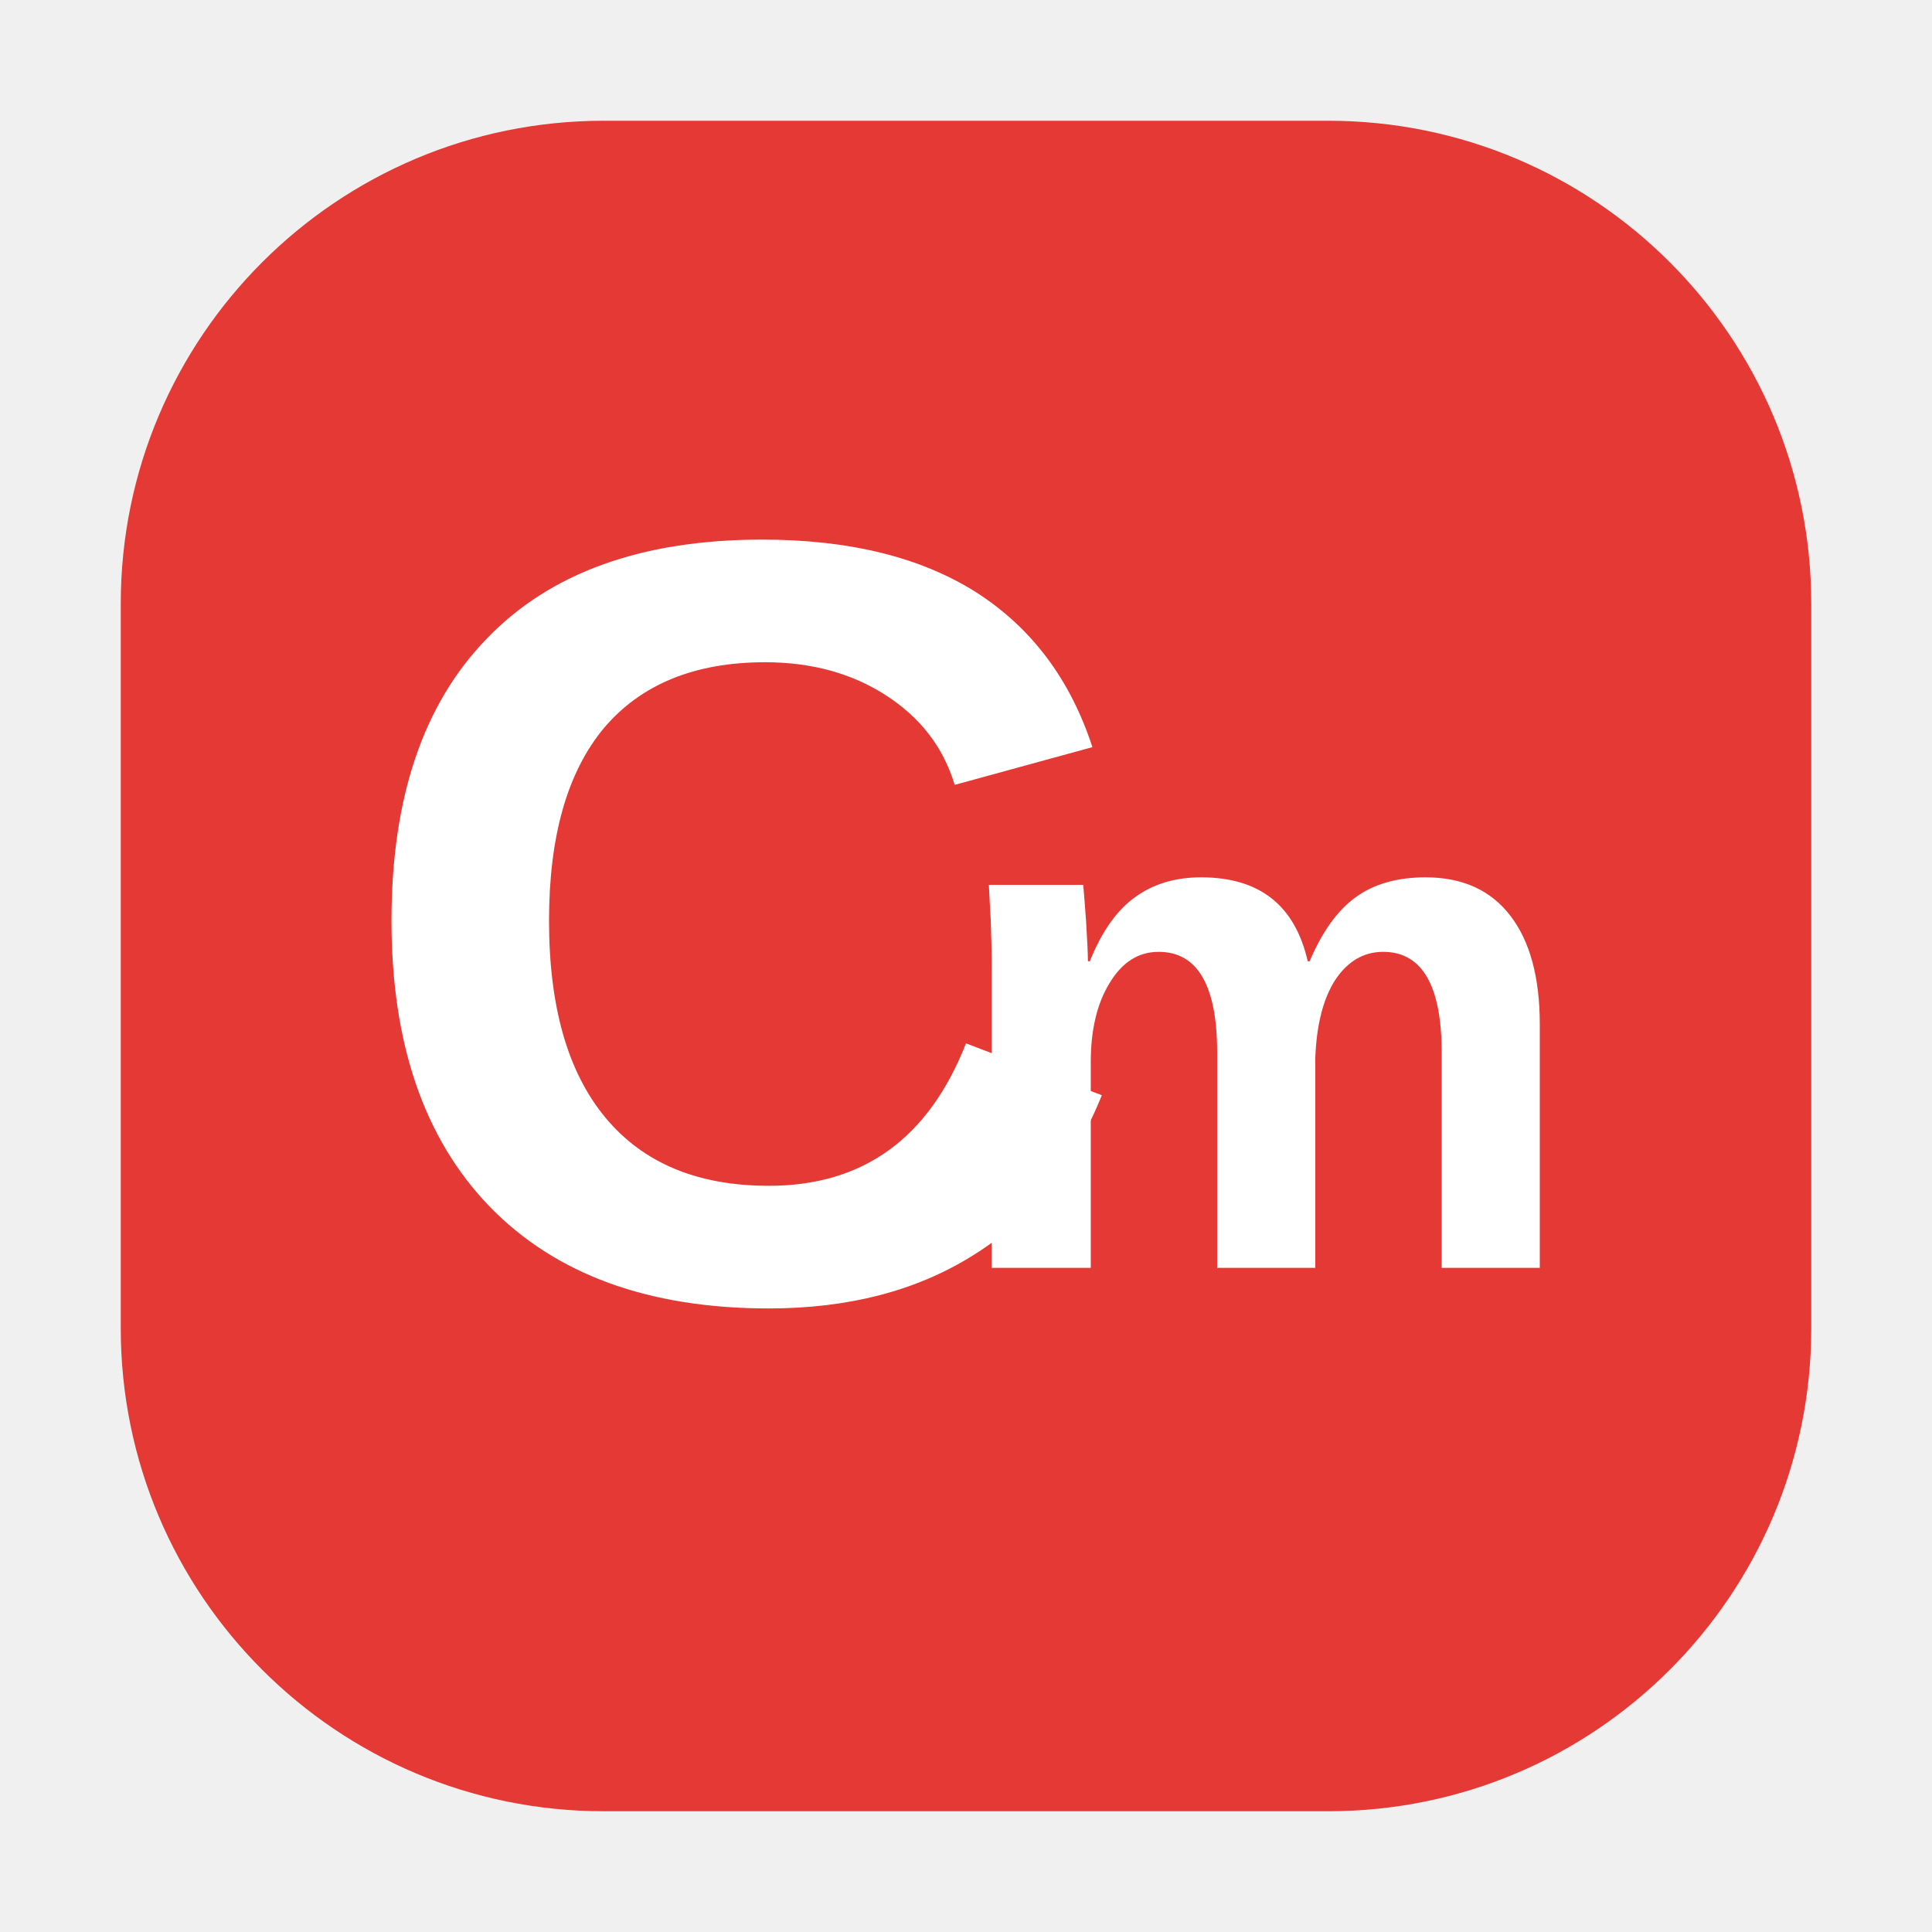
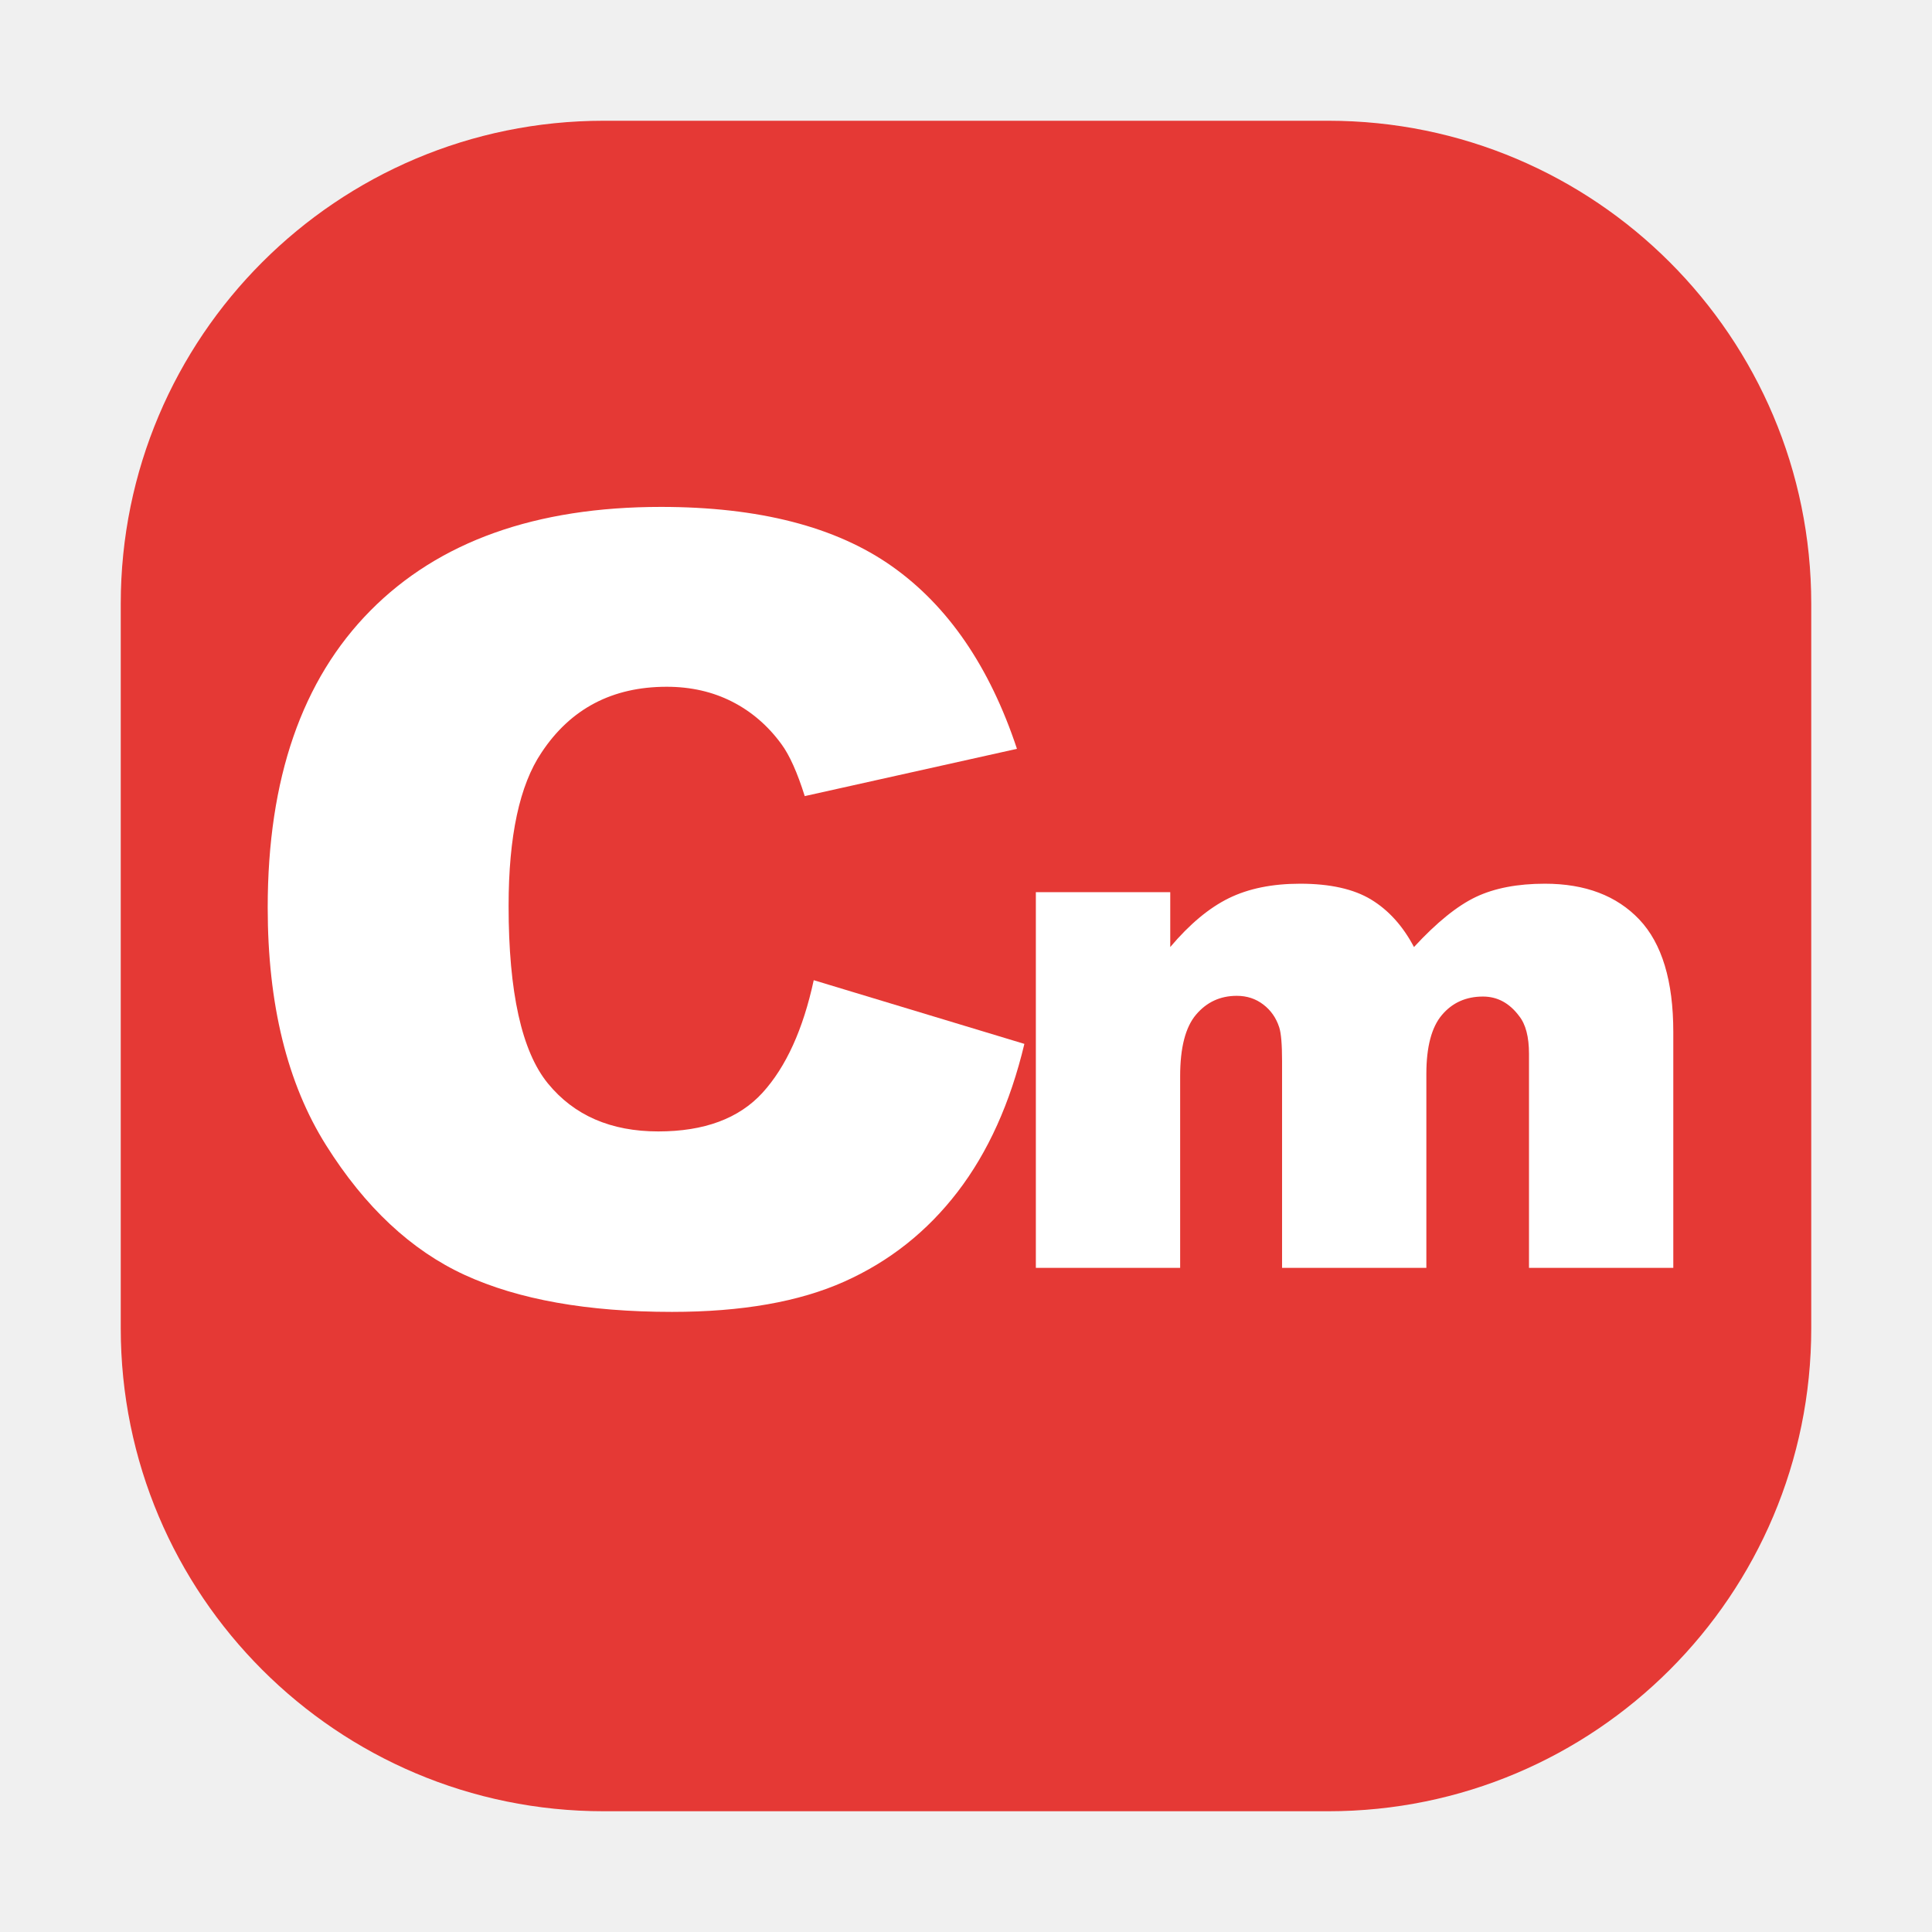
<svg xmlns="http://www.w3.org/2000/svg" viewBox="0 0 32 32">
  <rect x="2" y="2" width="28" height="28" rx="8" fill="#E53935" />
-   <text x="16" y="21.5" font-family="Arial, sans-serif" font-weight="900" fill="white" text-anchor="middle">
-     <tspan font-size="18">C</tspan>
-     <tspan font-size="12" dx="-6.5" dy="-0.5">m</tspan>
-   </text>
+   <path fill="white" d="M13.478 16.235L16.967 17.290Q16.616 18.758 15.860 19.742Q15.104 20.727 13.983 21.228Q12.863 21.729 11.131 21.729Q9.031 21.729 7.699 21.118Q6.368 20.507 5.401 18.969Q4.434 17.431 4.434 15.031Q4.434 11.832 6.135 10.114Q7.835 8.396 10.947 8.396Q13.381 8.396 14.774 9.380Q16.167 10.364 16.844 12.403L13.329 13.186Q13.144 12.597 12.942 12.324Q12.608 11.867 12.125 11.621Q11.641 11.375 11.043 11.375Q9.690 11.375 8.969 12.465Q8.424 13.273 8.424 15.005Q8.424 17.149 9.075 17.945Q9.725 18.740 10.903 18.740Q12.045 18.740 12.630 18.099Q13.214 17.457 13.478 16.235" />
+   <path fill="white" d="M17.157 21L17.157 14.777L19.383 14.777L19.383 15.686Q19.864 15.117 20.353 14.877Q20.842 14.637 21.534 14.637Q22.278 14.637 22.711 14.900Q23.145 15.164 23.420 15.686Q23.983 15.076 24.446 14.856Q24.909 14.637 25.588 14.637Q26.590 14.637 27.153 15.231Q27.715 15.826 27.715 17.092L27.715 21L25.325 21L25.325 17.455Q25.325 17.033 25.161 16.828Q24.920 16.506 24.563 16.506Q24.141 16.506 23.883 16.811Q23.625 17.115 23.625 17.789L23.625 21L21.235 21L21.235 17.572Q21.235 17.162 21.188 17.016Q21.112 16.781 20.924 16.638Q20.737 16.494 20.485 16.494Q20.075 16.494 19.811 16.805Q19.547 17.115 19.547 17.824L19.547 21" />
</svg>
